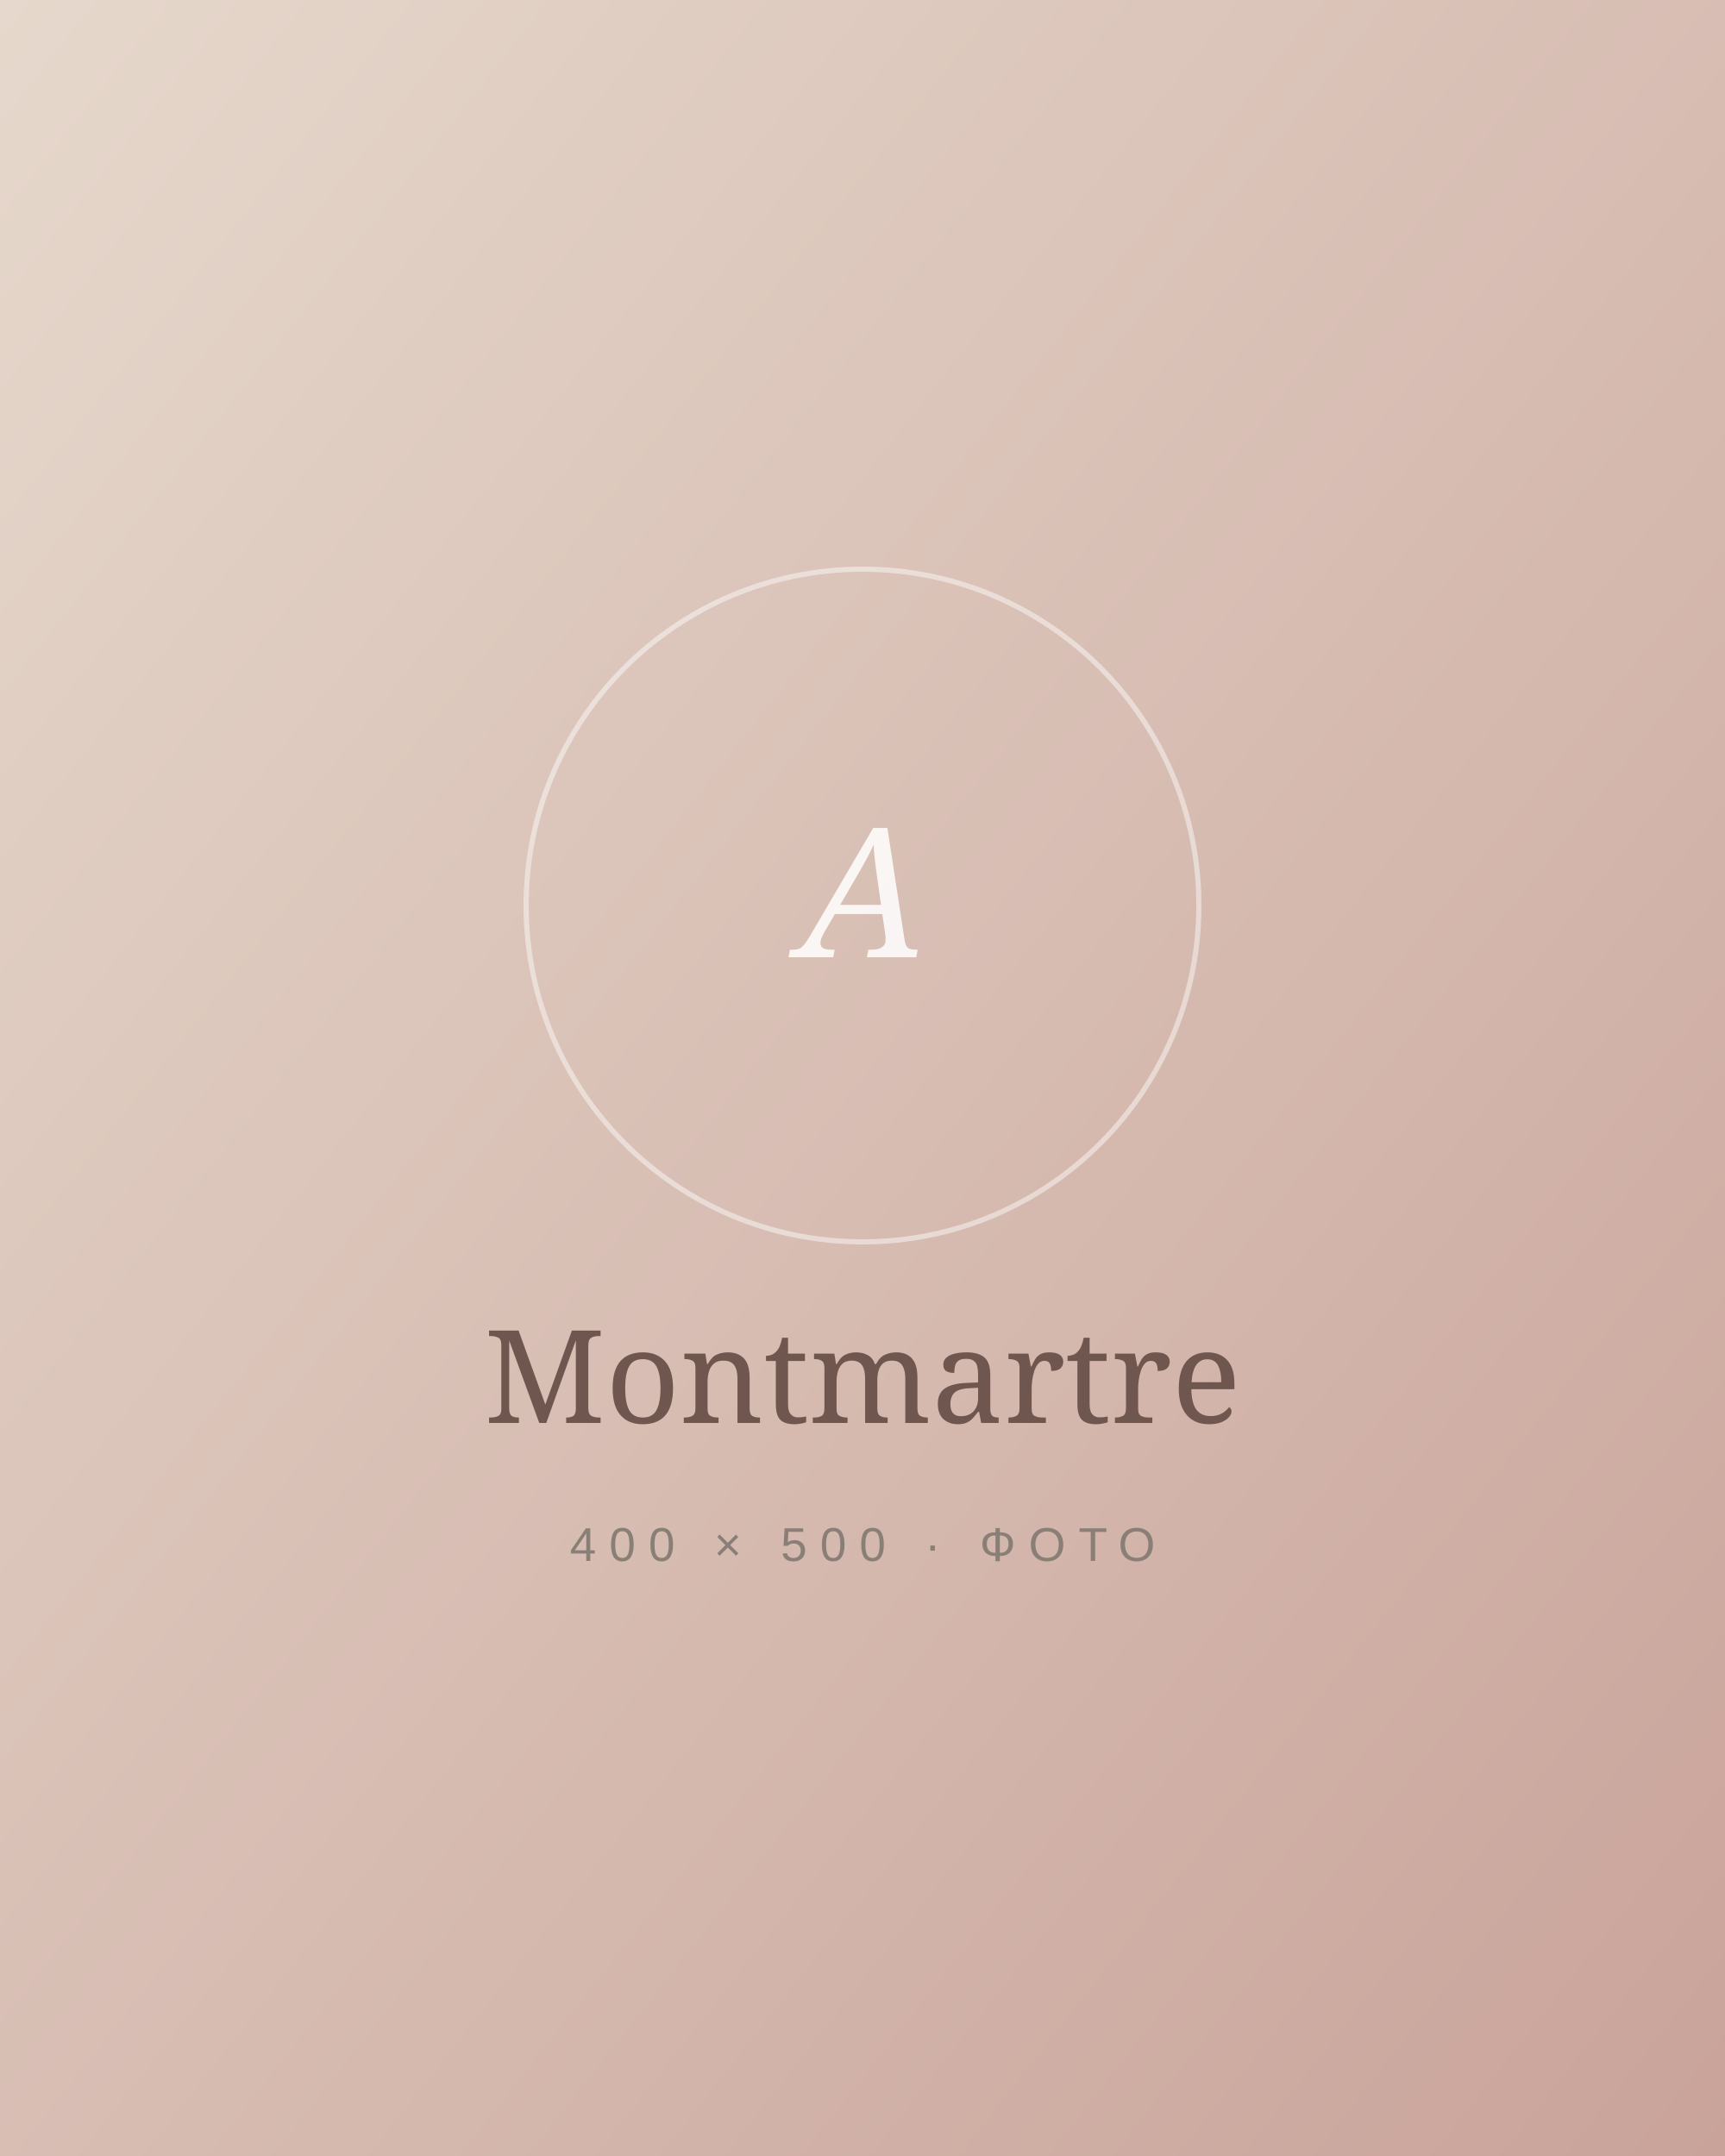
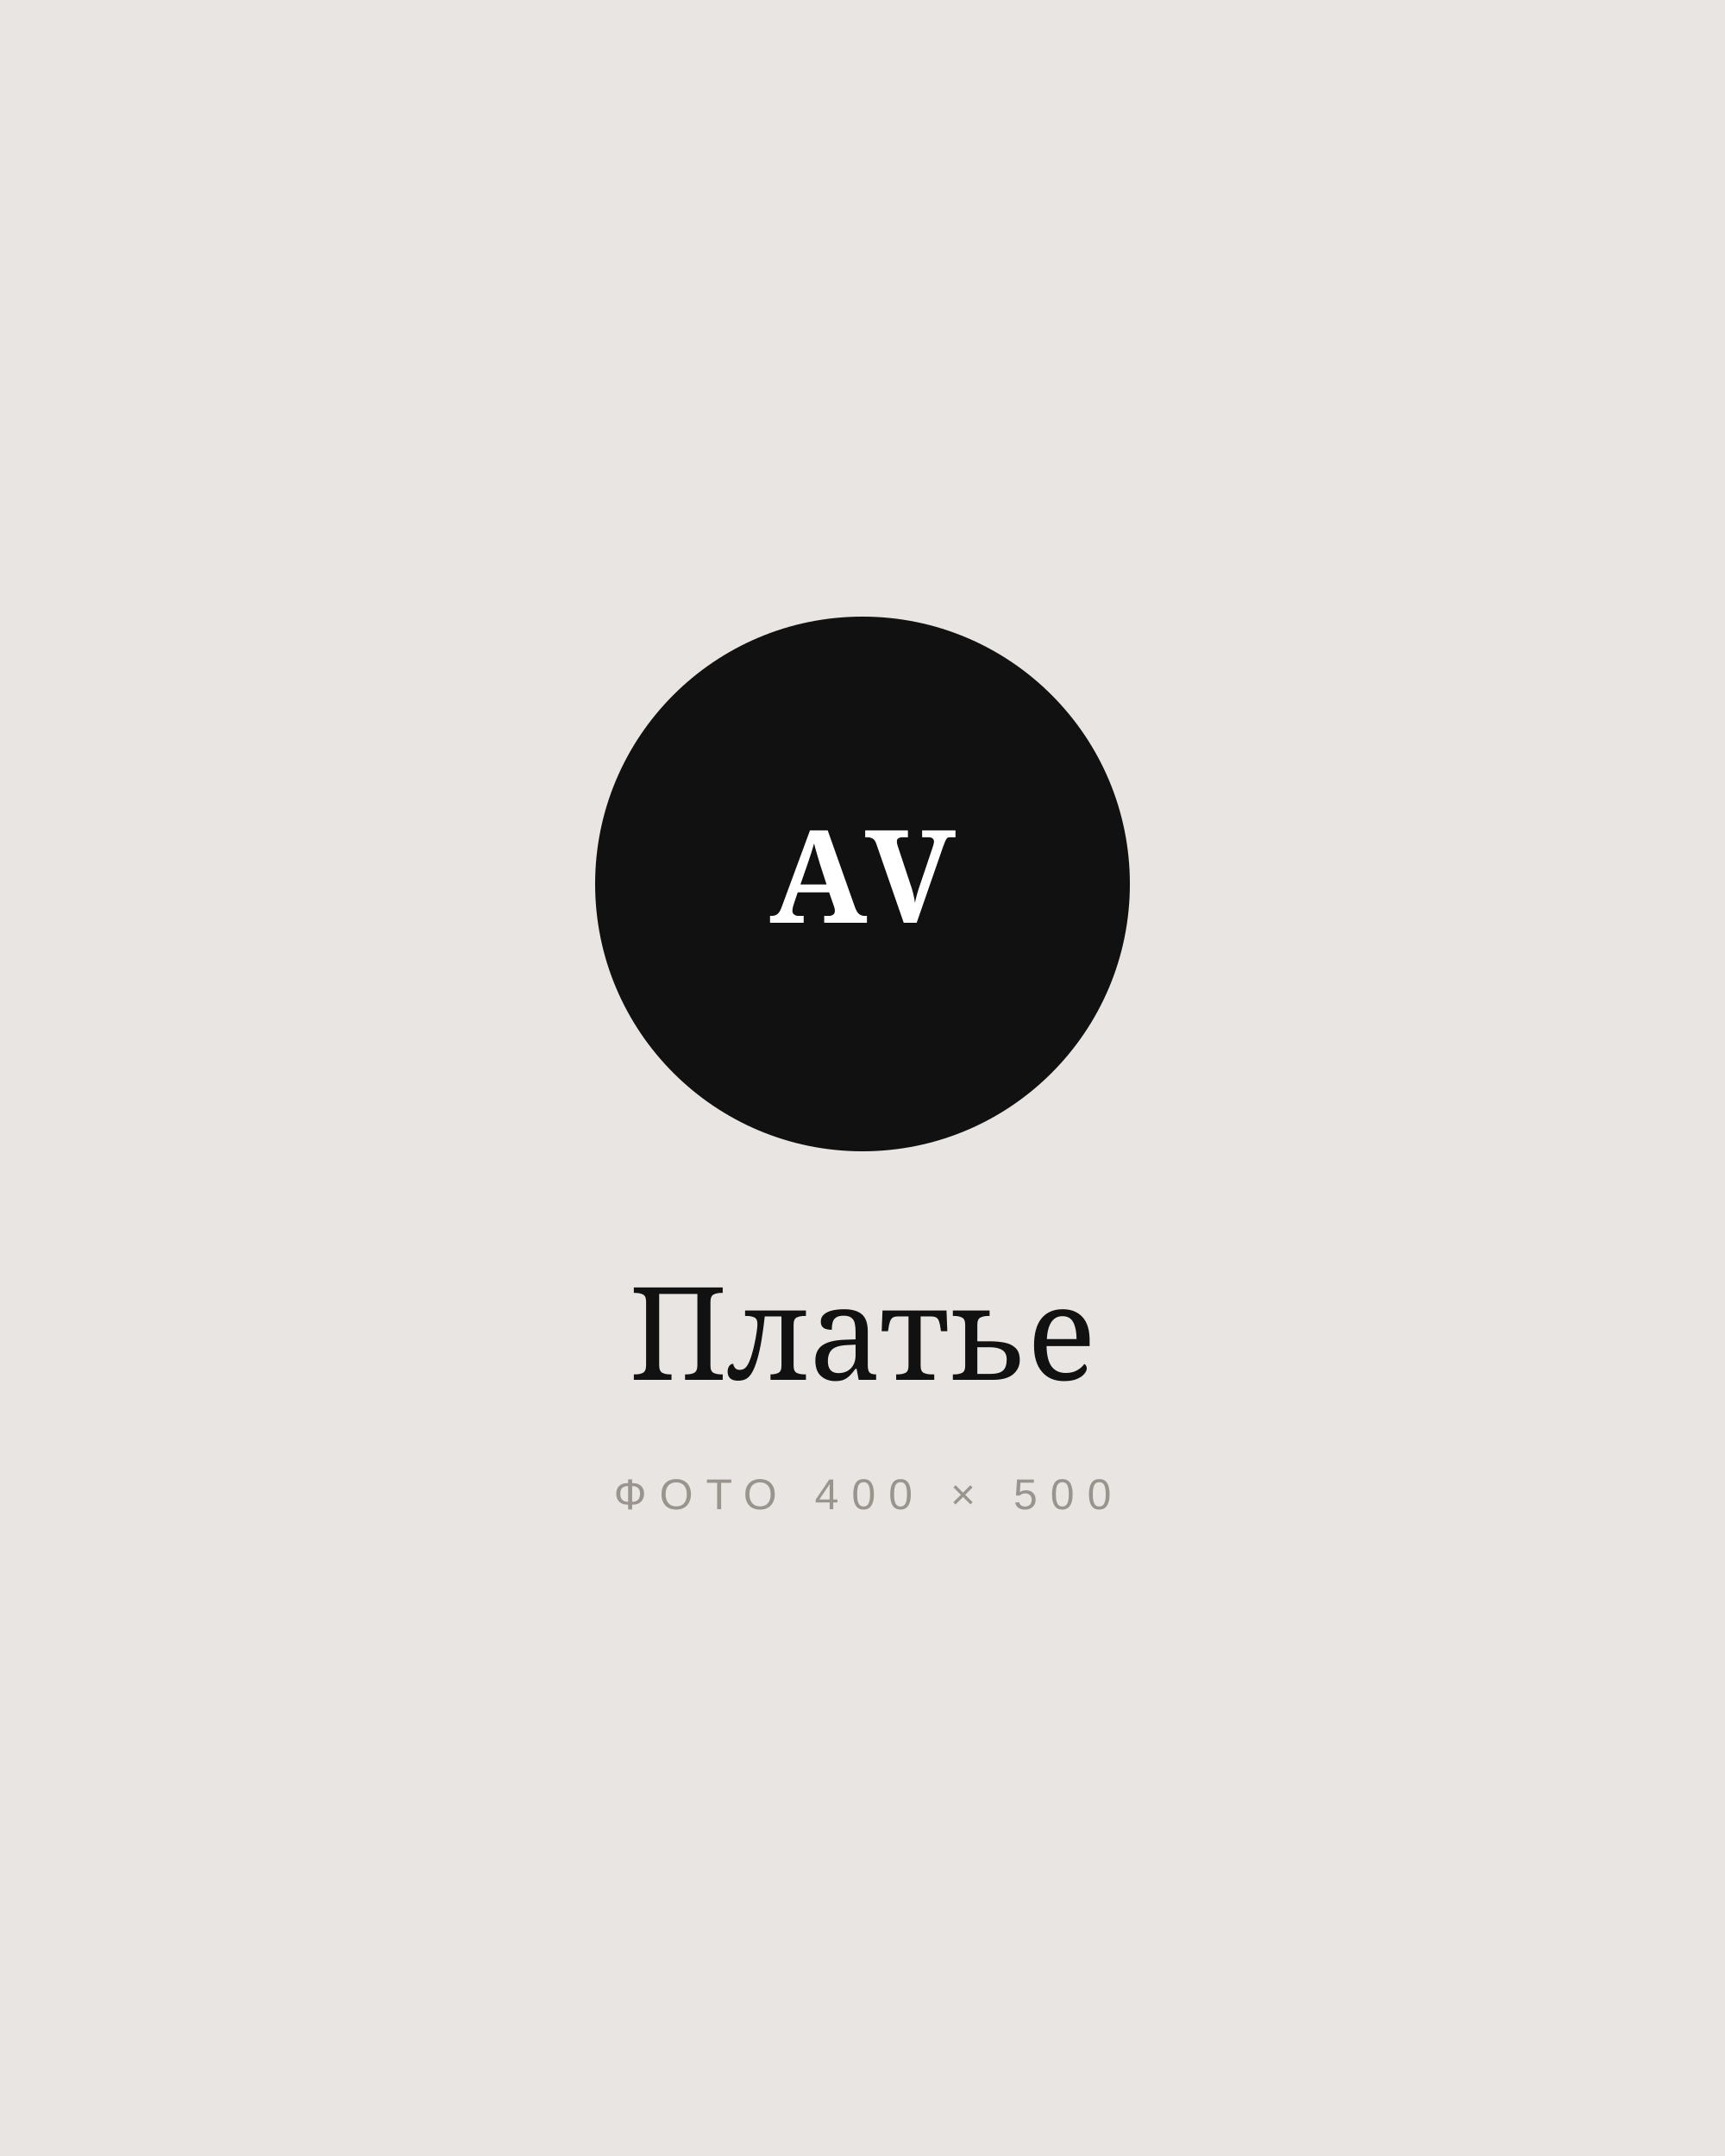
<svg xmlns="http://www.w3.org/2000/svg" width="400" height="500" viewBox="0 0 400 500">
-   <defs>
-     <linearGradient id="pg4" x1="0" y1="0" x2="1" y2="1">
-       <stop offset="0" stop-color="#e6d8cc" />
-       <stop offset="1" stop-color="#c9a39a" />
-     </linearGradient>
-   </defs>
-   <rect width="400" height="500" fill="url(#pg4)" />
-   <g fill="none" stroke="#ffffff" stroke-opacity="0.45" stroke-width="1.2">
-     <circle cx="200" cy="210" r="78" />
-   </g>
-   <text x="200" y="222" text-anchor="middle" font-family="Cormorant Garamond, Georgia, serif" font-size="42" font-style="italic" fill="#ffffff" fill-opacity="0.85">A</text>
-   <text x="200" y="330" text-anchor="middle" font-family="Cormorant Garamond, Georgia, serif" font-size="30" fill="#6f564e">Montmartre</text>
-   <text x="200" y="362" text-anchor="middle" font-family="Jost, Arial, sans-serif" font-size="11" letter-spacing="3" fill="#8a7f76">400 × 500 · ФОТО</text>
+   <rect width="400" height="500" fill="#e8e5e2" />
+   <circle cx="200" cy="205" r="62" fill="#111111" />
+   <text x="200" y="214" text-anchor="middle" font-family="Cormorant Garamond, Georgia, serif" font-size="30" font-weight="600" letter-spacing="2" fill="#ffffff">AV</text>
+   <text x="200" y="320" text-anchor="middle" font-family="Cormorant Garamond, Georgia, serif" font-size="30" fill="#111111">Платье</text>
+   <text x="200" y="350" text-anchor="middle" font-family="Jost, Arial, sans-serif" font-size="10" letter-spacing="3" fill="#9a948e">ФОТО 400 × 500</text>
</svg>
